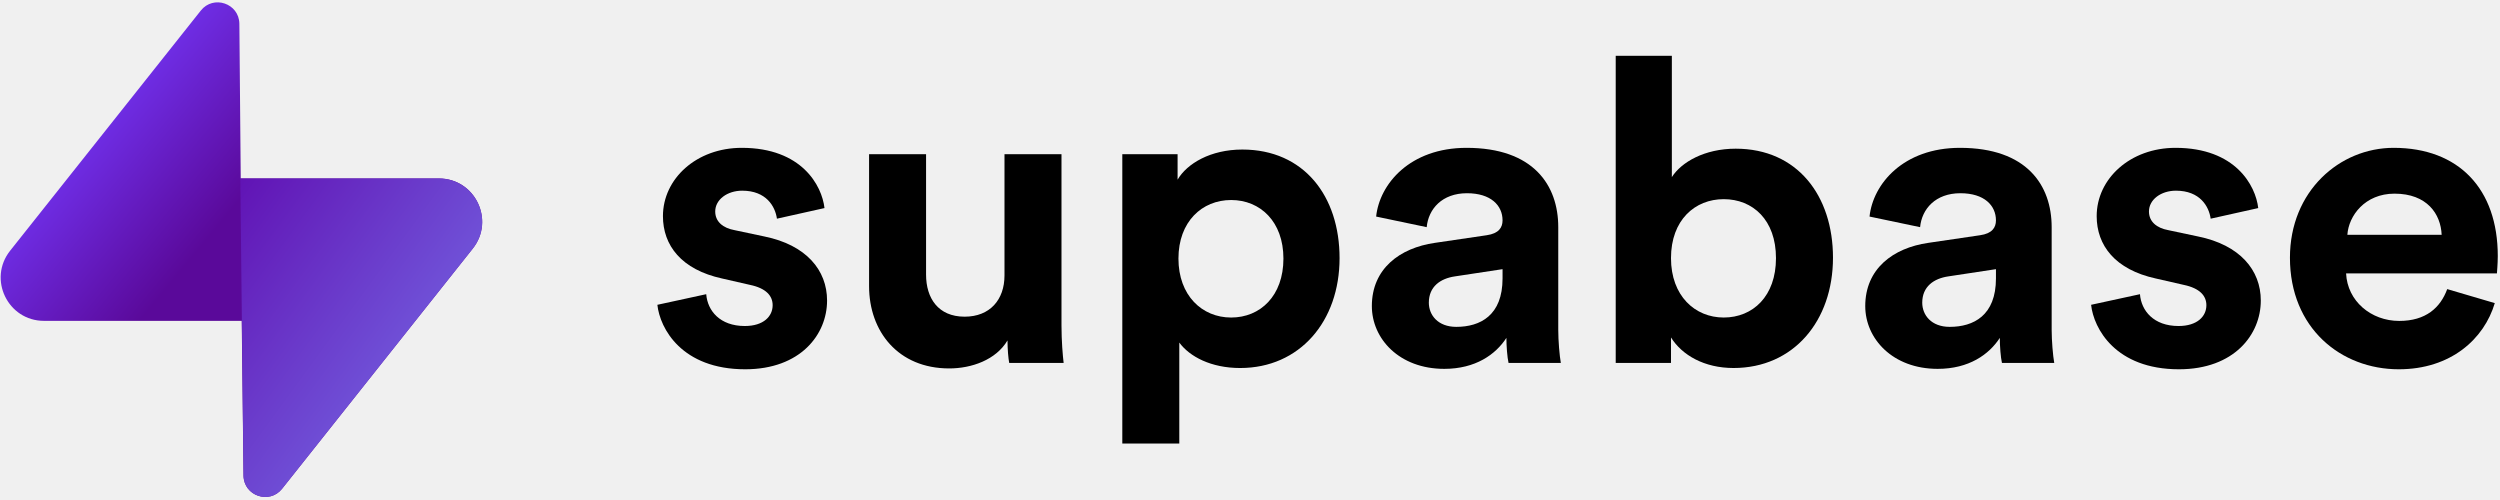
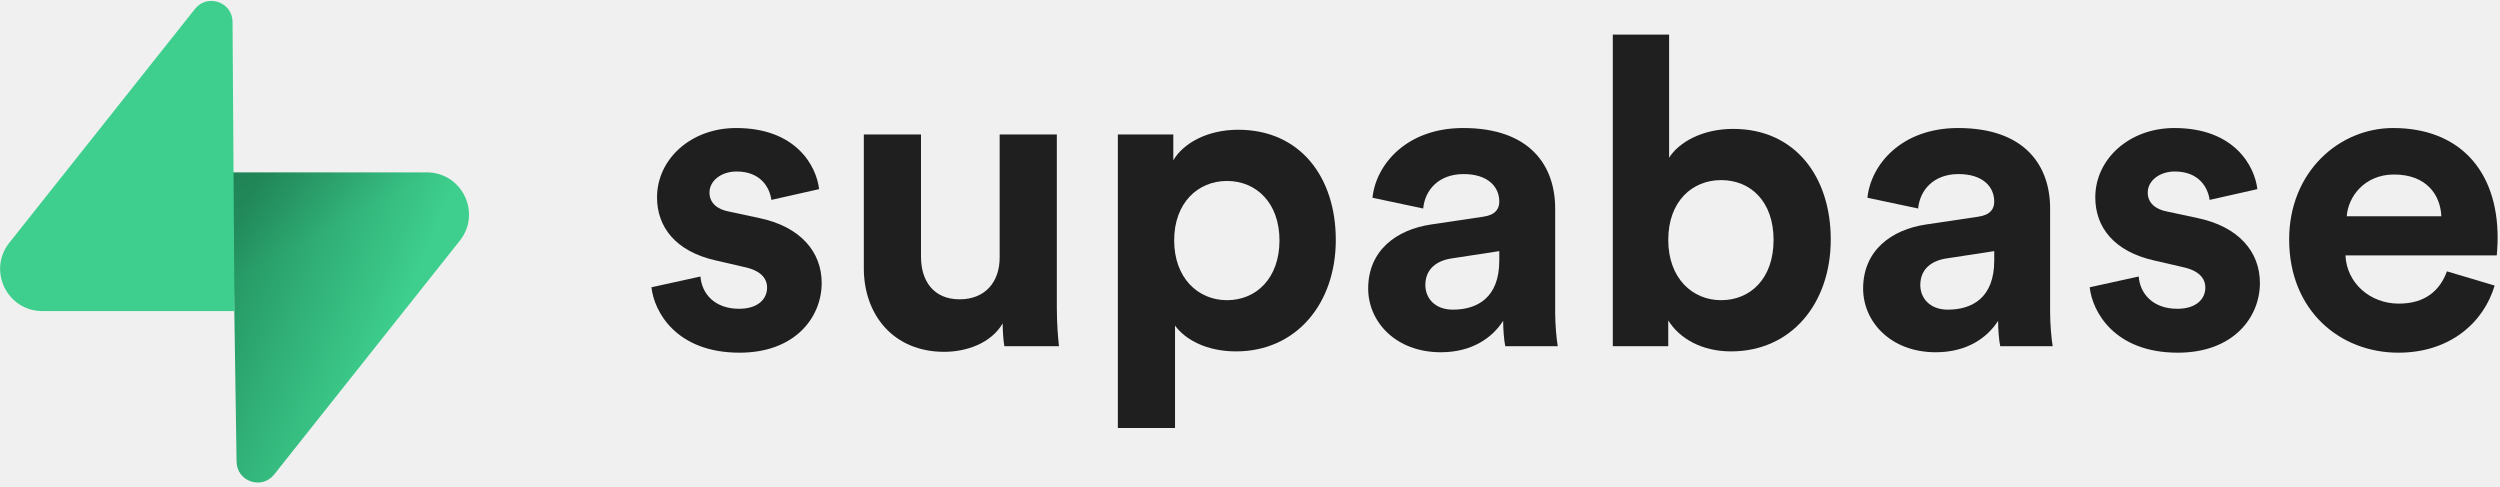
- <svg xmlns="http://www.w3.org/2000/svg" width="815" height="163" viewBox="0 0 815 163" fill="none">
-   <g clip-path="url(#clip0_2993_107784)">
-     <path d="M78.033 7.723C77.934 1.099 69.582 -1.743 65.463 3.445L3.303 81.731C-4.034 90.971 2.546 104.599 14.345 104.599H78.799L79.381 155.047C79.48 161.67 87.832 164.512 91.951 159.325L154.111 81.038C161.448 71.798 154.868 58.171 143.069 58.171H78.477L78.033 7.723Z" fill="url(#paint0_linear_2993_107784)" />
-     <path d="M91.967 159.338C87.848 164.525 79.496 161.683 79.397 155.059L78.344 58.184H143.085C154.883 58.184 161.463 71.811 154.127 81.051L91.967 159.338Z" fill="url(#paint1_linear_2993_107784)" />
-     <path d="M214.303 99.365C215.14 107.11 222.265 120.386 242.941 120.386C260.962 120.386 269.625 109.046 269.625 97.982C269.625 88.025 262.778 79.865 249.228 77.099L239.448 75.025C235.677 74.333 233.162 72.259 233.162 68.94C233.162 65.067 237.074 62.163 241.964 62.163C249.786 62.163 252.72 67.28 253.279 71.291L268.786 67.833C267.948 60.504 261.381 48.195 241.824 48.195C227.015 48.195 216.119 58.291 216.119 70.461C216.119 80.003 222.125 87.886 235.397 90.79L244.478 92.865C249.786 93.971 251.882 96.461 251.882 99.503C251.882 103.099 248.949 106.28 242.801 106.28C234.699 106.28 230.647 101.301 230.229 95.907L214.303 99.365Z" fill="black" />
-     <path d="M329.002 118.311H346.744C346.464 115.96 346.045 111.258 346.045 106.003V50.27H327.463V89.822C327.463 97.705 322.714 103.237 314.473 103.237C305.811 103.237 301.898 97.152 301.898 89.546V50.27H283.318V93.28C283.318 108.077 292.817 120.109 309.443 120.109C316.706 120.109 324.672 117.343 328.444 110.982C328.444 113.748 328.722 116.928 329.002 118.311Z" fill="black" />
-     <path d="M384.452 144.589V111.675C387.804 116.239 394.79 119.973 404.29 119.973C423.708 119.973 436.699 104.76 436.699 84.154C436.699 63.963 425.105 48.75 404.988 48.75C394.651 48.75 386.967 53.314 383.894 58.569V50.271H365.873V144.589H384.452ZM418.398 84.292C418.398 96.463 410.856 103.515 401.355 103.515C391.857 103.515 384.173 96.324 384.173 84.292C384.173 72.26 391.857 65.207 401.355 65.207C410.856 65.207 418.398 72.26 418.398 84.292Z" fill="black" />
-     <path d="M447.223 99.78C447.223 110.429 456.162 120.248 470.833 120.248C481.028 120.248 487.595 115.546 491.087 110.152C491.087 112.78 491.366 116.514 491.786 118.312H508.829C508.409 115.96 507.993 111.12 507.993 107.524V74.056C507.993 60.365 499.889 48.195 478.097 48.195C459.656 48.195 449.736 59.95 448.62 70.599L465.104 74.056C465.663 68.11 470.133 62.993 478.234 62.993C486.059 62.993 489.831 67.004 489.831 71.844C489.831 74.195 488.575 76.131 484.662 76.684L467.759 79.174C456.304 80.833 447.223 87.61 447.223 99.78ZM474.742 106.556C468.737 106.556 465.801 102.684 465.801 98.674C465.801 93.418 469.573 90.79 474.324 90.099L489.831 87.748V90.79C489.831 102.822 482.566 106.556 474.742 106.556Z" fill="black" />
-     <path d="M544.745 118.31V110.013C548.375 115.821 555.639 119.97 565.14 119.97C584.7 119.97 597.553 104.619 597.553 84.013C597.553 63.822 585.956 48.471 565.839 48.471C555.639 48.471 548.097 52.896 545.023 57.736V18.184H526.723V118.31H544.745ZM578.97 84.151C578.97 96.598 571.427 103.513 561.926 103.513C552.567 103.513 544.745 96.46 544.745 84.151C544.745 71.704 552.567 64.928 561.926 64.928C571.427 64.928 578.97 71.704 578.97 84.151Z" fill="black" />
-     <path d="M608.072 99.78C608.072 110.429 617.012 120.248 631.681 120.248C641.878 120.248 648.446 115.546 651.936 110.152C651.936 112.78 652.217 116.514 652.635 118.312H669.679C669.262 115.96 668.842 111.12 668.842 107.524V74.056C668.842 60.365 660.739 48.195 638.945 48.195C620.505 48.195 610.587 59.95 609.469 70.599L625.952 74.056C626.513 68.11 630.983 62.993 639.084 62.993C646.909 62.993 650.68 67.004 650.68 71.844C650.68 74.195 649.423 76.131 645.511 76.684L628.609 79.174C617.153 80.833 608.072 87.61 608.072 99.78ZM635.593 106.556C629.586 106.556 626.651 102.684 626.651 98.674C626.651 93.418 630.422 90.79 635.174 90.099L650.68 87.748V90.79C650.68 102.822 643.416 106.556 635.593 106.556Z" fill="black" />
-     <path d="M681.701 99.365C682.537 107.11 689.663 120.386 710.338 120.386C728.36 120.386 737.021 109.046 737.021 97.982C737.021 88.025 730.177 79.865 716.625 77.099L706.845 75.025C703.074 74.333 700.561 72.259 700.561 68.94C700.561 65.067 704.471 62.163 709.361 62.163C717.186 62.163 720.118 67.28 720.679 71.291L736.184 67.833C735.345 60.504 728.78 48.195 709.222 48.195C694.412 48.195 683.518 58.291 683.518 70.461C683.518 80.003 689.522 87.886 702.796 90.79L711.876 92.865C717.186 93.971 719.281 96.461 719.281 99.503C719.281 103.099 716.347 106.28 710.2 106.28C702.096 106.28 698.047 101.301 697.627 95.907L681.701 99.365Z" fill="black" />
-     <path d="M765.241 76.546C765.661 70.323 770.971 63.131 780.609 63.131C791.226 63.131 795.698 69.769 795.977 76.546H765.241ZM797.794 94.248C795.558 100.333 790.808 104.62 782.146 104.62C772.925 104.62 765.241 98.12 764.825 89.131H813.998C813.998 88.854 814.276 86.088 814.276 83.461C814.276 61.61 801.565 48.195 780.33 48.195C762.729 48.195 746.521 62.301 746.521 84.014C746.521 106.971 763.145 120.386 782.006 120.386C798.91 120.386 809.807 110.567 813.3 98.812L797.794 94.248Z" fill="black" />
-   </g>
+ <svg xmlns="http://www.w3.org/2000/svg" width="581" height="113" viewBox="0 0 581 113" fill="none">
+   <path d="M151.397 66.761C151.996 72.362 157.091 81.964 171.877 81.964C184.764 81.964 190.959 73.762 190.959 65.761C190.959 58.559 186.063 52.658 176.373 50.657L169.379 49.157C166.682 48.657 164.884 47.157 164.884 44.756C164.884 41.955 167.681 39.855 171.178 39.855C176.772 39.855 178.87 43.556 179.27 46.456L190.359 43.956C189.76 38.655 185.064 29.753 171.078 29.753C160.488 29.753 152.696 37.054 152.696 45.856C152.696 52.758 156.991 58.459 166.482 60.559L172.976 62.06C176.772 62.86 178.271 64.66 178.271 66.861C178.271 69.462 176.173 71.762 171.777 71.762C165.983 71.762 163.085 68.161 162.786 64.26L151.397 66.761Z" fill="#1F1F1F" />
+   <path d="M233.421 80.464H246.109C245.909 78.763 245.609 75.363 245.609 71.562V31.253H232.321V59.859C232.321 65.561 228.925 69.561 223.031 69.561C216.837 69.561 214.039 65.16 214.039 59.659V31.253H200.752V62.36C200.752 73.062 207.545 81.764 219.434 81.764C224.628 81.764 230.325 79.764 233.022 75.163C233.022 77.163 233.221 79.464 233.421 80.464Z" fill="#1F1F1F" />
+   <path d="M273.076 99.468V75.663C275.473 78.964 280.469 81.664 287.263 81.664C301.149 81.664 310.439 70.662 310.439 55.758C310.439 41.155 302.148 30.153 287.762 30.153C280.37 30.153 274.875 33.453 272.677 37.254V31.253H259.79V99.468H273.076ZM297.352 55.858C297.352 64.661 291.958 69.762 285.164 69.762C278.372 69.762 272.877 64.561 272.877 55.858C272.877 47.157 278.372 42.055 285.164 42.055C291.958 42.055 297.352 47.157 297.352 55.858Z" fill="#1F1F1F" />
+   <path d="M317.964 67.061C317.964 74.763 324.357 81.864 334.848 81.864C342.139 81.864 346.835 78.463 349.332 74.562C349.332 76.463 349.532 79.163 349.832 80.464H362.02C361.72 78.763 361.422 75.263 361.422 72.662V48.457C361.422 38.554 355.627 29.753 340.043 29.753C326.855 29.753 319.761 38.254 318.963 45.956L330.751 48.457C331.151 44.156 334.348 40.455 340.141 40.455C345.737 40.455 348.434 43.356 348.434 46.856C348.434 48.557 347.536 49.957 344.738 50.357L332.65 52.158C324.458 53.358 317.964 58.259 317.964 67.061ZM337.644 71.962C333.349 71.962 331.25 69.161 331.25 66.261C331.25 62.46 333.947 60.559 337.345 60.059L348.434 58.359V60.559C348.434 69.261 343.239 71.962 337.644 71.962Z" fill="#1F1F1F" />
+   <path d="M387.703 80.464V74.463C390.299 78.664 395.494 81.664 402.288 81.664C416.276 81.664 425.467 70.562 425.467 55.658C425.467 41.055 417.174 29.953 402.788 29.953C395.494 29.953 390.1 33.154 387.902 36.654V8.048H374.815V80.464H387.703ZM412.178 55.758C412.178 64.76 406.784 69.762 399.99 69.762C393.297 69.762 387.703 64.661 387.703 55.758C387.703 46.756 393.297 41.855 399.99 41.855C406.784 41.855 412.178 46.756 412.178 55.758Z" fill="#1F1F1F" />
+   <path d="M432.99 67.061C432.99 74.763 439.383 81.864 449.873 81.864C457.165 81.864 461.862 78.463 464.358 74.562C464.358 76.463 464.559 79.163 464.858 80.464H477.046C476.748 78.763 476.448 75.263 476.448 72.662V48.457C476.448 38.554 470.653 29.753 455.068 29.753C441.881 29.753 434.788 38.254 433.989 45.956L445.776 48.457C446.177 44.156 449.374 40.455 455.167 40.455C460.763 40.455 463.46 43.356 463.46 46.856C463.46 48.557 462.561 49.957 459.763 50.357L447.676 52.158C439.484 53.358 432.99 58.259 432.99 67.061ZM452.671 71.962C448.375 71.962 446.276 69.161 446.276 66.261C446.276 62.46 448.973 60.559 452.371 60.059L463.46 58.359V60.559C463.46 69.261 458.265 71.962 452.671 71.962Z" fill="#1F1F1F" />
+   <path d="M485.645 66.761C486.243 72.362 491.339 81.964 506.124 81.964C519.012 81.964 525.205 73.762 525.205 65.761C525.205 58.559 520.311 52.658 510.62 50.657L503.626 49.157C500.929 48.657 499.132 47.157 499.132 44.756C499.132 41.955 501.928 39.855 505.425 39.855C511.021 39.855 513.118 43.556 513.519 46.456L524.607 43.956C524.007 38.655 519.312 29.753 505.326 29.753C494.735 29.753 486.944 37.054 486.944 45.856C486.944 52.758 491.238 58.459 500.73 60.559L507.224 62.06C511.021 62.86 512.519 64.66 512.519 66.861C512.519 69.462 510.421 71.762 506.025 71.762C500.23 71.762 497.334 68.161 497.034 64.26L485.645 66.761Z" fill="#1F1F1F" />
+   <path d="M545.385 50.257C545.685 45.756 549.482 40.555 556.375 40.555C563.967 40.555 567.165 45.356 567.365 50.257H545.385ZM568.664 63.06C567.065 67.461 563.668 70.562 557.474 70.562C550.88 70.562 545.385 65.861 545.087 59.359H580.252C580.252 59.159 580.451 57.159 580.451 55.258C580.451 39.455 571.361 29.753 556.175 29.753C543.588 29.753 531.998 39.955 531.998 55.658C531.998 72.262 543.886 81.964 557.374 81.964C569.462 81.964 577.255 74.863 579.753 66.361L568.664 63.06Z" fill="#1F1F1F" />
+   <path d="M63.708 110.284C60.848 113.885 55.05 111.912 54.981 107.314L53.974 40.063L99.194 40.063C107.384 40.063 111.952 49.523 106.859 55.937L63.708 110.284Z" fill="url(#paint0_linear)" />
+   <path d="M63.708 110.284C60.848 113.885 55.05 111.912 54.981 107.314L53.974 40.063L99.194 40.063C107.384 40.063 111.952 49.523 106.859 55.937L63.708 110.284Z" fill="url(#paint1_linear)" fill-opacity="0.2" />
+   <path d="M45.317 2.071C48.176 -1.53 53.974 0.443 54.043 5.041L54.485 72.292H9.831C1.64 72.292 -2.928 62.832 2.166 56.417L45.317 2.071Z" fill="#3ECF8E" />
  <defs>
-     <linearGradient id="paint0_linear_2993_107784" x1="36.662" y1="9.623" x2="88.678" y2="52.72" gradientUnits="userSpaceOnUse">
-       <stop stop-color="#763AFF" />
-       <stop offset="1" stop-color="#5A099A" />
+     <linearGradient id="paint0_linear" x1="53.974" y1="54.974" x2="94.163" y2="71.829" gradientUnits="userSpaceOnUse">
+       <stop stop-color="#249361" />
+       <stop offset="1" stop-color="#3ECF8E" />
    </linearGradient>
-     <linearGradient id="paint1_linear_2993_107784" x1="53.651" y1="52.652" x2="138.597" y2="114.63" gradientUnits="userSpaceOnUse">
-       <stop stop-color="#5C00AA" />
-       <stop offset="1" stop-color="#7156DA" />
+     <linearGradient id="paint1_linear" x1="36.156" y1="30.578" x2="54.484" y2="65.081" gradientUnits="userSpaceOnUse">
+       <stop />
+       <stop offset="1" stop-opacity="0" />
    </linearGradient>
-     <clipPath id="clip0_2993_107784">
-       <rect width="814.056" height="161.238" fill="white" transform="translate(0.21875 0.765625)" />
-     </clipPath>
  </defs>
</svg>
